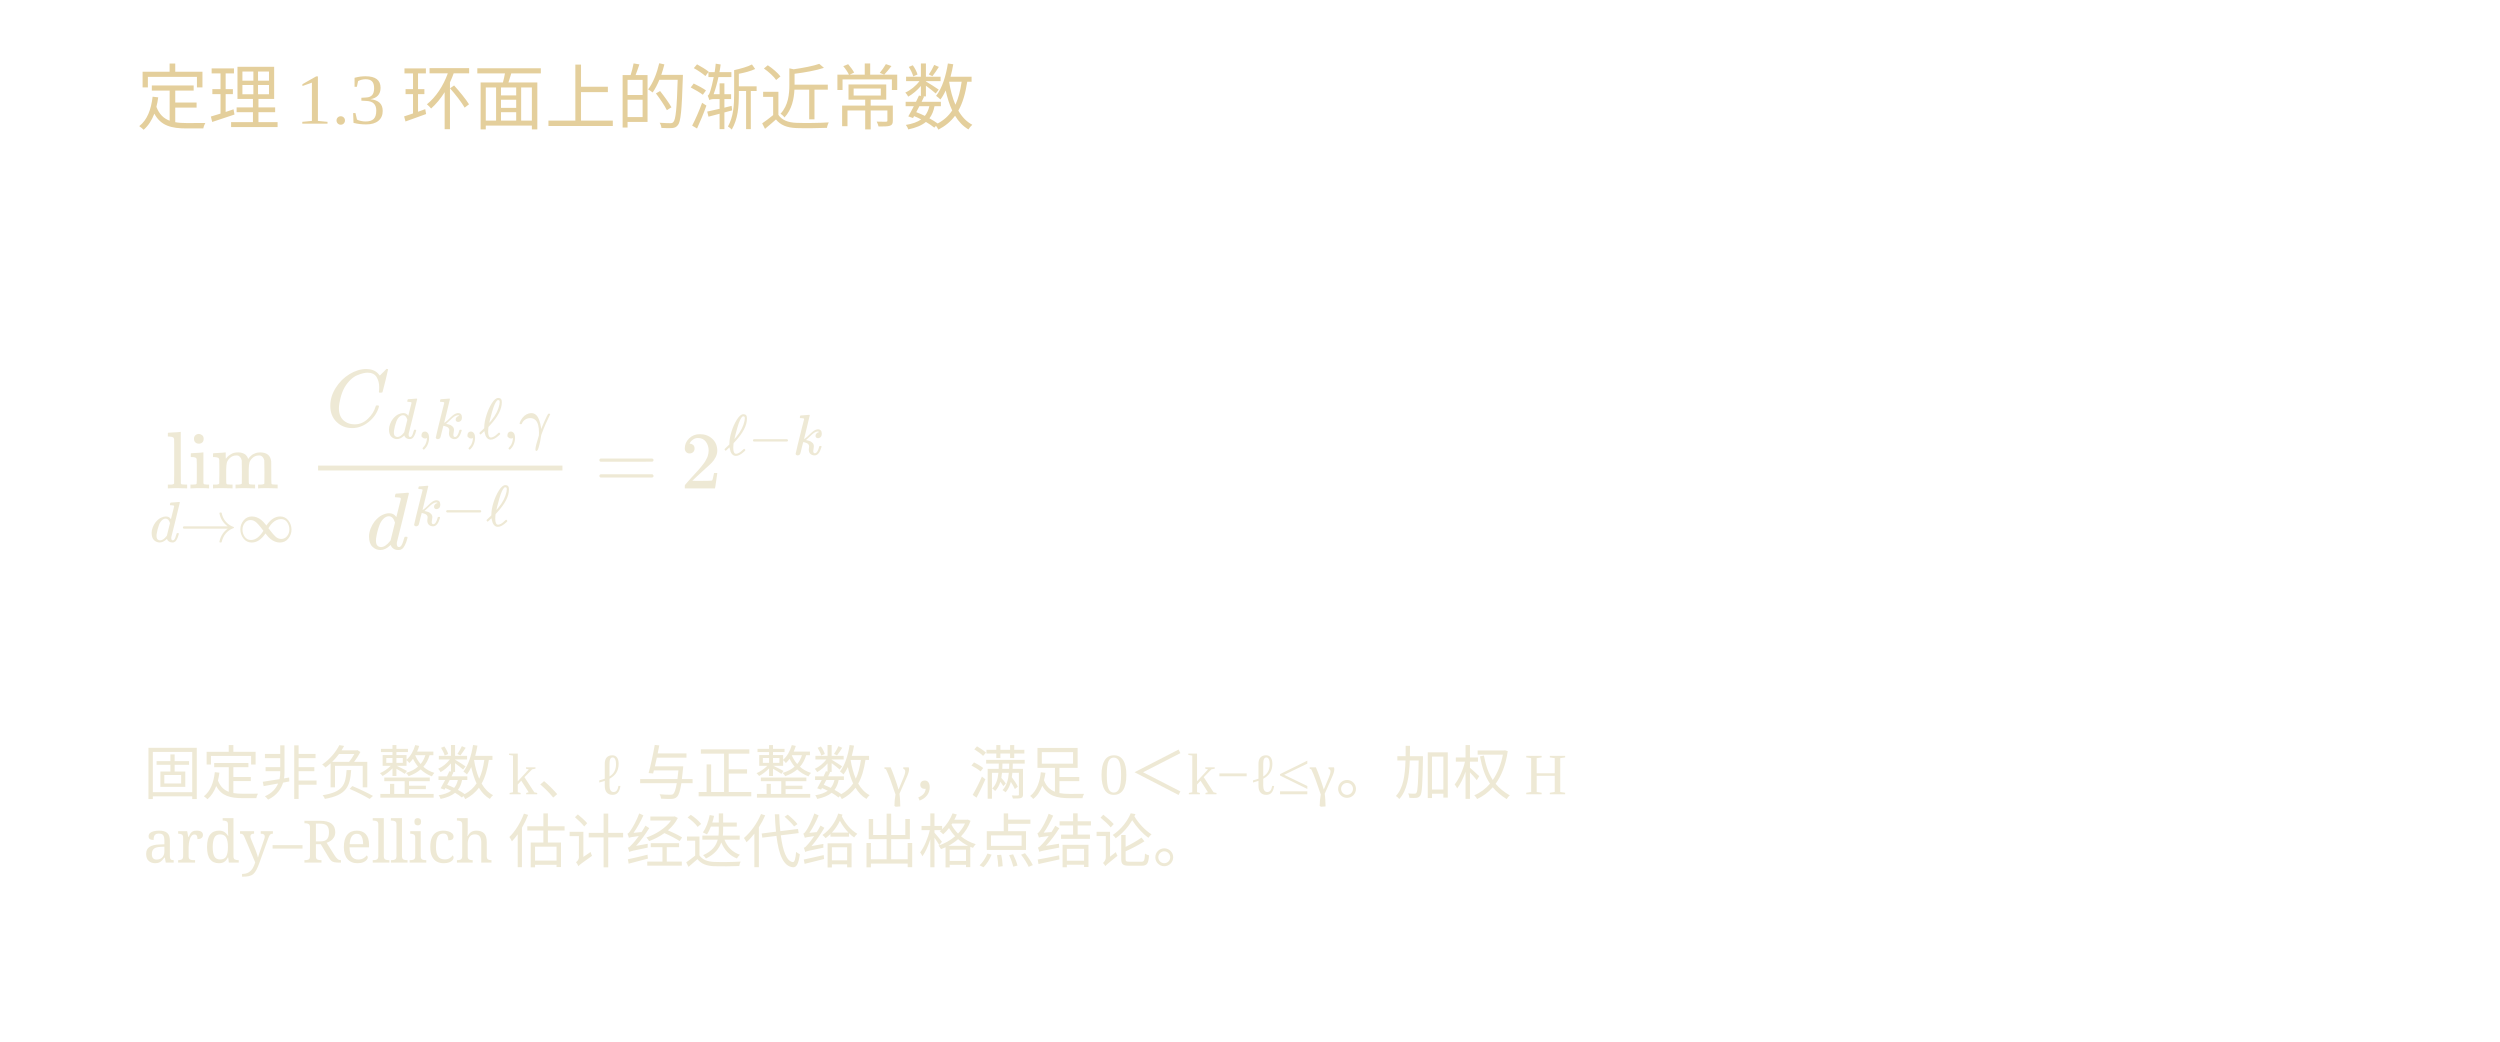
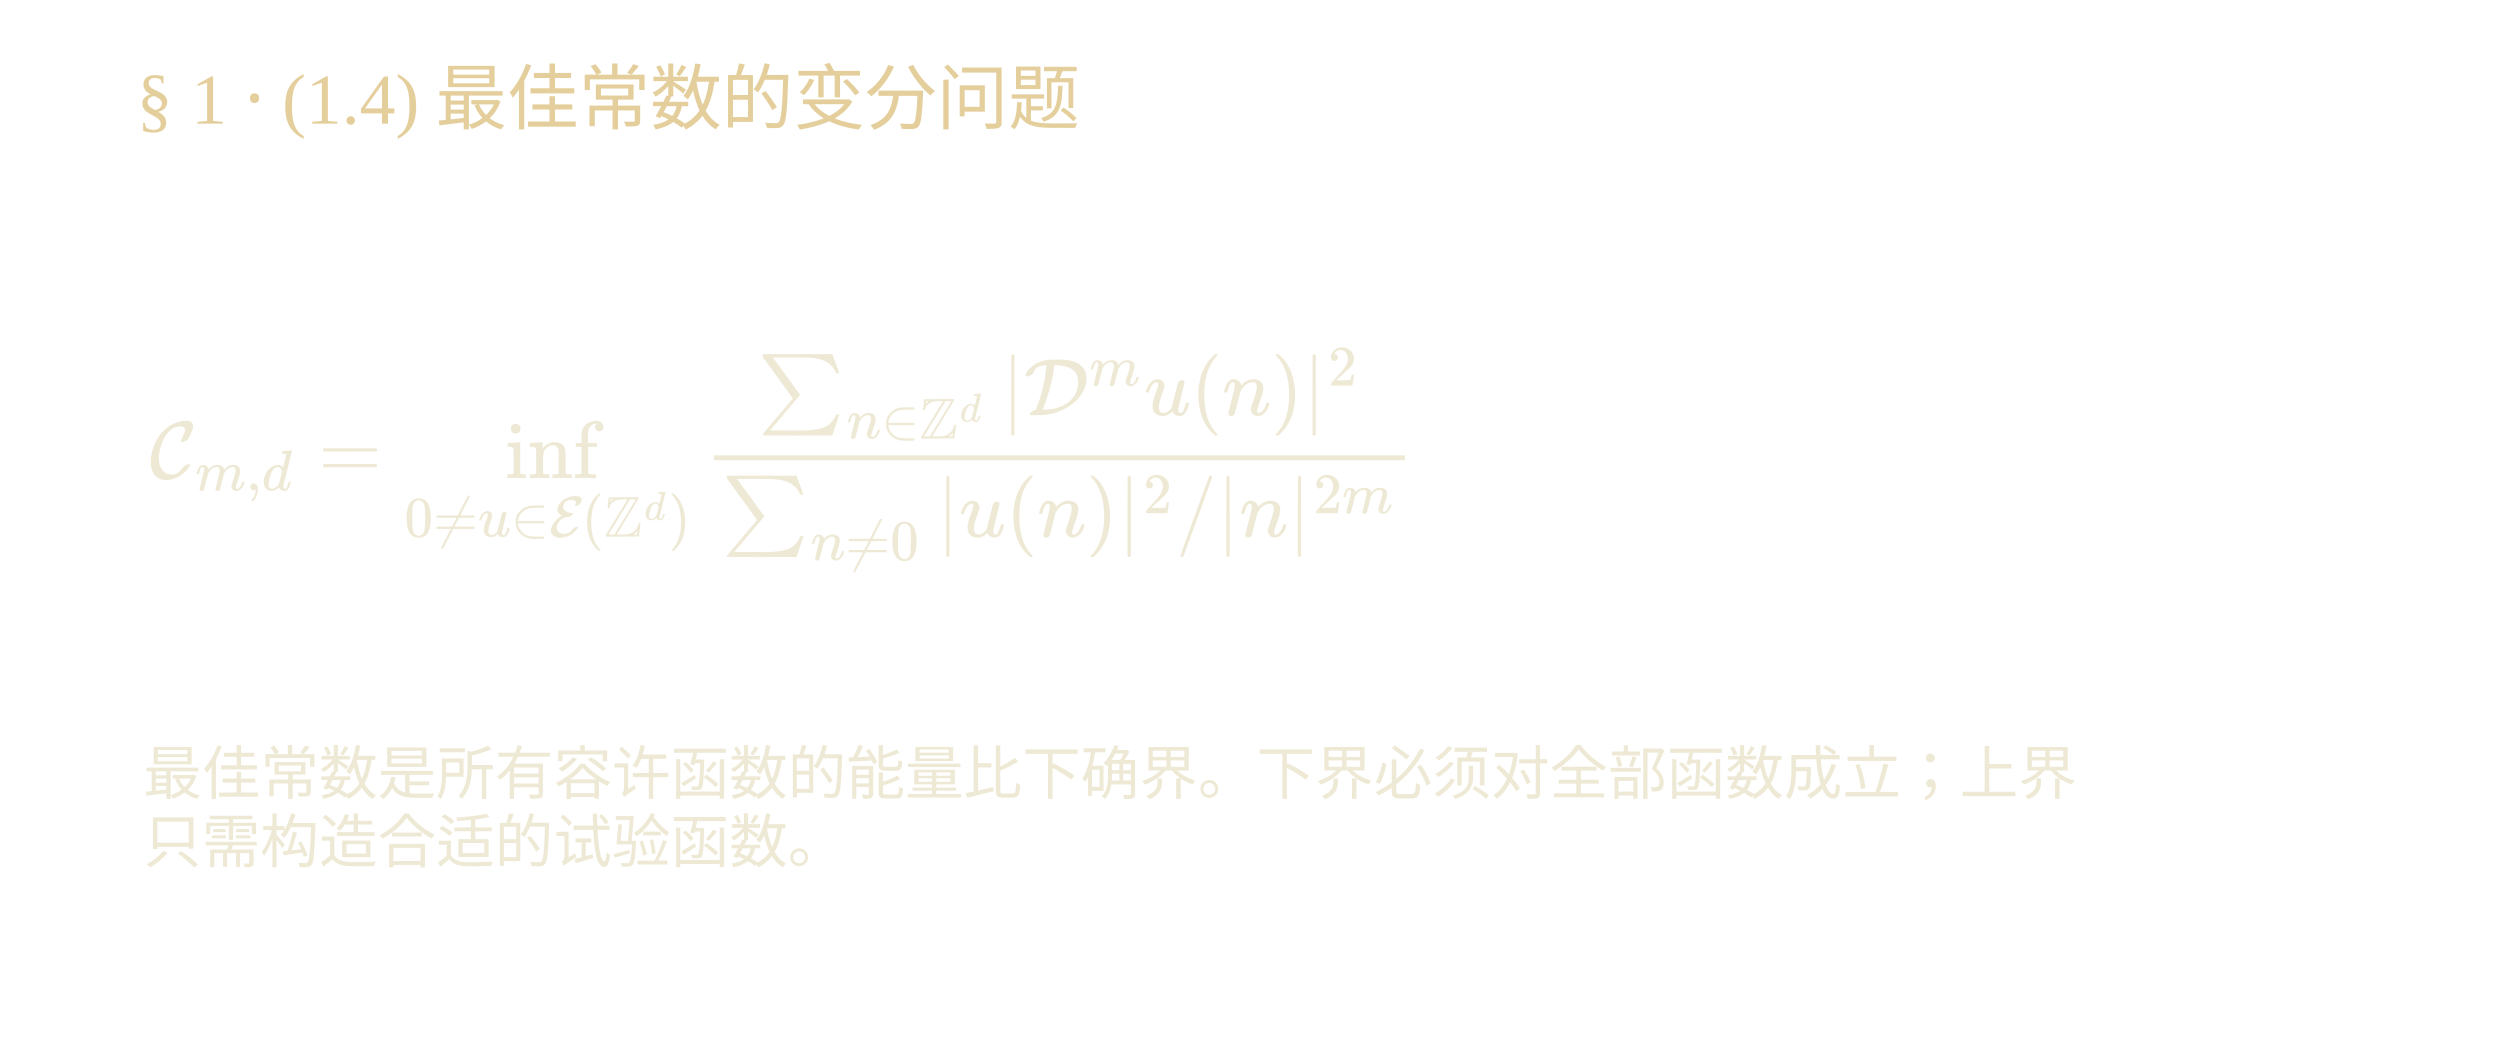
<svg xmlns="http://www.w3.org/2000/svg" width="1536" height="640" viewBox="0 0 1536 640">
  <g fill="#eee9d5" font-family="Kaiti SC, STKaiti, KaiTi, PingFang SC, serif">
-     <text x="84" y="76" font-size="44" fill="#e4cf9c">定理 <tspan font-family="Times New Roman, serif">1.3</tspan>  环面上的渐近常数</text>
-     <svg x="92" y="226.67" width="416.06" height="111.66" viewBox="0 0 8321.2 2233.2">
-       <svg x="0" y="0" width="8321.2" height="2233.2" viewBox="0 -1467.7 8321.2 2233.2">
+     <text x="84" y="76" font-size="44" fill="#e4cf9c">
+       <tspan font-family="Times New Roman, serif">§</tspan>
+       <tspan font-family="Times New Roman, serif">1</tspan> · <tspan font-family="Times New Roman, serif">(1.4)</tspan>  最佳常数的变分问题</text>
+     <svg x="92" y="213.377" width="777.195" height="138.245" viewBox="0 0 15543.9 2764.9">
+       <svg x="0" y="0" width="15543.9" height="2764.9" viewBox="0 -1607.6 15543.9 2764.9">
        <g stroke="#eee9d5" fill="#eee9d5" stroke-width="0" transform="scale(1,-1)">
          <g data-mml-node="math">
-             <g data-mml-node="munder">
-               <g data-mml-node="mo" transform="translate(196.5,0)">
-                 <path data-c="6C" d="M42 46H56Q95 46 103 60V68Q103 77 103 91T103 124T104 167T104 217T104 272T104 329Q104 366 104 407T104 482T104 542T103 586T103 603Q100 622 89 628T44 637H26V660Q26 683 28 683L38 684Q48 685 67 686T104 688Q121 689 141 690T171 693T182 694H185V379Q185 62 186 60Q190 52 198 49Q219 46 247 46H263V0H255L232 1Q209 2 183 2T145 3T107 3T57 1L34 0H26V46H42Z" />
-                 <path data-c="69" d="M69 609Q69 637 87 653T131 669Q154 667 171 652T188 609Q188 579 171 564T129 549Q104 549 87 564T69 609ZM247 0Q232 3 143 3Q132 3 106 3T56 1L34 0H26V46H42Q70 46 91 49Q100 53 102 60T104 102V205V293Q104 345 102 359T88 378Q74 385 41 385H30V408Q30 431 32 431L42 432Q52 433 70 434T106 436Q123 437 142 438T171 441T182 442H185V62Q190 52 197 50T232 46H255V0H247Z" transform="translate(278,0)" />
-                 <path data-c="6D" d="M41 46H55Q94 46 102 60V68Q102 77 102 91T102 122T103 161T103 203Q103 234 103 269T102 328V351Q99 370 88 376T43 385H25V408Q25 431 27 431L37 432Q47 433 65 434T102 436Q119 437 138 438T167 441T178 442H181V402Q181 364 182 364T187 369T199 384T218 402T247 421T285 437Q305 442 336 442Q351 442 364 440T387 434T406 426T421 417T432 406T441 395T448 384T452 374T455 366L457 361L460 365Q463 369 466 373T475 384T488 397T503 410T523 422T546 432T572 439T603 442Q729 442 740 329Q741 322 741 190V104Q741 66 743 59T754 49Q775 46 803 46H819V0H811L788 1Q764 2 737 2T699 3Q596 3 587 0H579V46H595Q656 46 656 62Q657 64 657 200Q656 335 655 343Q649 371 635 385T611 402T585 404Q540 404 506 370Q479 343 472 315T464 232V168V108Q464 78 465 68T468 55T477 49Q498 46 526 46H542V0H534L510 1Q487 2 460 2T422 3Q319 3 310 0H302V46H318Q379 46 379 62Q380 64 380 200Q379 335 378 343Q372 371 358 385T334 402T308 404Q263 404 229 370Q202 343 195 315T187 232V168V108Q187 78 188 68T191 55T200 49Q221 46 249 46H265V0H257L234 1Q210 2 183 2T145 3Q42 3 33 0H25V46H41Z" transform="translate(556,0)" />
-               </g>
-               <g data-mml-node="TeXAtom" transform="translate(0,-657.7) scale(0.707)" data-mjx-texclass="ORD">
+             <g data-mml-node="msub">
+               <g data-mml-node="TeXAtom" data-mjx-texclass="ORD">
                <g data-mml-node="mi">
+                   <path data-c="43" d="M201 -25Q167 -25 136 -14T75 23T29 94T12 202Q12 290 50 394T161 574Q227 642 303 673T433 704Q435 705 457 705Q533 701 533 640Q533 606 507 548T464 474Q431 444 396 444Q381 444 381 453Q381 459 388 473T407 513T428 563Q433 580 433 594Q433 636 381 636Q314 636 260 594T175 489T128 363T112 247Q112 157 153 101T273 44Q347 44 398 121Q413 144 437 157T481 171Q496 171 496 160Q496 150 476 123Q426 56 350 16T201 -25Z" />
+                 </g>
+               </g>
+               <g data-mml-node="TeXAtom" transform="translate(560,-150) scale(0.707)" data-mjx-texclass="ORD">
+                 <g data-mml-node="mi">
+                   <path data-c="1D45A" d="M21 287Q22 293 24 303T36 341T56 388T88 425T132 442T175 435T205 417T221 395T229 376L231 369Q231 367 232 367L243 378Q303 442 384 442Q401 442 415 440T441 433T460 423T475 411T485 398T493 385T497 373T500 364T502 357L510 367Q573 442 659 442Q713 442 746 415T780 336Q780 285 742 178T704 50Q705 36 709 31T724 26Q752 26 776 56T815 138Q818 149 821 151T837 153Q857 153 857 145Q857 144 853 130Q845 101 831 73T785 17T716 -10Q669 -10 648 17T627 73Q627 92 663 193T700 345Q700 404 656 404H651Q565 404 506 303L499 291L466 157Q433 26 428 16Q415 -11 385 -11Q372 -11 364 -4T353 8T350 18Q350 29 384 161L420 307Q423 322 423 345Q423 404 379 404H374Q288 404 229 303L222 291L189 157Q156 26 151 16Q138 -11 108 -11Q95 -11 87 -5T76 7T74 17Q74 30 112 181Q151 335 151 342Q154 357 154 369Q154 405 129 405Q107 405 92 377T69 316T57 280Q55 278 41 278H27Q21 284 21 287Z" />
+                 </g>
+                 <g data-mml-node="mo" transform="translate(878,0)">
+                   <path data-c="2C" d="M78 35T78 60T94 103T137 121Q165 121 187 96T210 8Q210 -27 201 -60T180 -117T154 -158T130 -185T117 -194Q113 -194 104 -185T95 -172Q95 -168 106 -156T131 -126T157 -76T173 -3V9L172 8Q170 7 167 6T161 3T152 1T140 0Q113 0 96 17Z" />
+                 </g>
+                 <g data-mml-node="mi" transform="translate(1156,0)">
                  <path data-c="1D451" d="M366 683Q367 683 438 688T511 694Q523 694 523 686Q523 679 450 384T375 83T374 68Q374 26 402 26Q411 27 422 35Q443 55 463 131Q469 151 473 152Q475 153 483 153H487H491Q506 153 506 145Q506 140 503 129Q490 79 473 48T445 8T417 -8Q409 -10 393 -10Q359 -10 336 5T306 36L300 51Q299 52 296 50Q294 48 292 46Q233 -10 172 -10Q117 -10 75 30T33 157Q33 205 53 255T101 341Q148 398 195 420T280 442Q336 442 364 400Q369 394 369 396Q370 400 396 505T424 616Q424 629 417 632T378 637H357Q351 643 351 645T353 664Q358 683 366 683ZM352 326Q329 405 277 405Q242 405 210 374T160 293Q131 214 119 129Q119 126 119 118T118 106Q118 61 136 44T179 26Q233 26 290 98L298 109L352 326Z" />
                </g>
-                 <g data-mml-node="mo" transform="translate(520,0)">
-                   <path data-c="2192" d="M56 237T56 250T70 270H835Q719 357 692 493Q692 494 692 496T691 499Q691 511 708 511H711Q720 511 723 510T729 506T732 497T735 481T743 456Q765 389 816 336T935 261Q944 258 944 250Q944 244 939 241T915 231T877 212Q836 186 806 152T761 85T740 35T732 4Q730 -6 727 -8T711 -11Q691 -11 691 0Q691 7 696 25Q728 151 835 230H70Q56 237 56 250Z" />
-                 </g>
-                 <g data-mml-node="mi" transform="translate(1520,0)">
-                   <path data-c="221E" d="M55 217Q55 305 111 373T254 442Q342 442 419 381Q457 350 493 303L507 284L514 294Q618 442 747 442Q833 442 888 374T944 214Q944 128 889 59T743 -11Q657 -11 580 50Q542 81 506 128L492 147L485 137Q381 -11 252 -11Q166 -11 111 57T55 217ZM907 217Q907 285 869 341T761 397Q740 397 720 392T682 378T648 359T619 335T594 310T574 285T559 263T548 246L543 238L574 198Q605 158 622 138T664 94T714 61T765 51Q827 51 867 100T907 217ZM92 214Q92 145 131 89T239 33Q357 33 456 193L425 233Q364 312 334 337Q285 380 233 380Q171 380 132 331T92 214Z" />
-                 </g>
-               </g>
-             </g>
-             <g data-mml-node="mfrac" transform="translate(1948.6,0)">
-               <g data-mml-node="msub" transform="translate(220,762.7)">
-                 <g data-mml-node="mi">
-                   <path data-c="1D436" d="M50 252Q50 367 117 473T286 641T490 704Q580 704 633 653Q642 643 648 636T656 626L657 623Q660 623 684 649Q691 655 699 663T715 679T725 690L740 705H746Q760 705 760 698Q760 694 728 561Q692 422 692 421Q690 416 687 415T669 413H653Q647 419 647 422Q647 423 648 429T650 449T651 481Q651 552 619 605T510 659Q484 659 454 652T382 628T299 572T226 479Q194 422 175 346T156 222Q156 108 232 58Q280 24 350 24Q441 24 512 92T606 240Q610 253 612 255T628 257Q648 257 648 248Q648 243 647 239Q618 132 523 55T319 -22Q206 -22 128 53T50 252Z" />
-                 </g>
-                 <g data-mml-node="TeXAtom" transform="translate(748,-150) scale(0.707)" data-mjx-texclass="ORD">
+               </g>
+             </g>
+             <g data-mml-node="mo" transform="translate(2072.9,0)">
+               <path data-c="3D" d="M56 347Q56 360 70 367H707Q722 359 722 347Q722 336 708 328L390 327H72Q56 332 56 347ZM56 153Q56 168 72 173H708Q722 163 722 153Q722 140 707 133H70Q56 140 56 153Z" />
+             </g>
+             <g data-mml-node="munder" transform="translate(3128.7,0)">
+               <g data-mml-node="mo" transform="translate(1239,0)">
+                 <path data-c="69" d="M69 609Q69 637 87 653T131 669Q154 667 171 652T188 609Q188 579 171 564T129 549Q104 549 87 564T69 609ZM247 0Q232 3 143 3Q132 3 106 3T56 1L34 0H26V46H42Q70 46 91 49Q100 53 102 60T104 102V205V293Q104 345 102 359T88 378Q74 385 41 385H30V408Q30 431 32 431L42 432Q52 433 70 434T106 436Q123 437 142 438T171 441T182 442H185V62Q190 52 197 50T232 46H255V0H247Z" />
+                 <path data-c="6E" d="M41 46H55Q94 46 102 60V68Q102 77 102 91T102 122T103 161T103 203Q103 234 103 269T102 328V351Q99 370 88 376T43 385H25V408Q25 431 27 431L37 432Q47 433 65 434T102 436Q119 437 138 438T167 441T178 442H181V402Q181 364 182 364T187 369T199 384T218 402T247 421T285 437Q305 442 336 442Q450 438 463 329Q464 322 464 190V104Q464 66 466 59T477 49Q498 46 526 46H542V0H534L510 1Q487 2 460 2T422 3Q319 3 310 0H302V46H318Q379 46 379 62Q380 64 380 200Q379 335 378 343Q372 371 358 385T334 402T308 404Q263 404 229 370Q202 343 195 315T187 232V168V108Q187 78 188 68T191 55T200 49Q221 46 249 46H265V0H257L234 1Q210 2 183 2T145 3Q42 3 33 0H25V46H41Z" transform="translate(278,0)" />
+                 <path data-c="66" d="M273 0Q255 3 146 3Q43 3 34 0H26V46H42Q70 46 91 49Q99 52 103 60Q104 62 104 224V385H33V431H104V497L105 564L107 574Q126 639 171 668T266 704Q267 704 275 704T289 705Q330 702 351 679T372 627Q372 604 358 590T321 576T284 590T270 627Q270 647 288 667H284Q280 668 273 668Q245 668 223 647T189 592Q183 572 182 497V431H293V385H185V225Q185 63 186 61T189 57T194 54T199 51T206 49T213 48T222 47T231 47T241 46T251 46H282V0H273Z" transform="translate(834,0)" />
+               </g>
+               <g data-mml-node="TeXAtom" transform="translate(0,-718.4) scale(0.707)" data-mjx-texclass="ORD">
+                 <g data-mml-node="mn">
+                   <path data-c="30" d="M96 585Q152 666 249 666Q297 666 345 640T423 548Q460 465 460 320Q460 165 417 83Q397 41 362 16T301 -15T250 -22Q224 -22 198 -16T137 16T82 83Q39 165 39 320Q39 494 96 585ZM321 597Q291 629 250 629Q208 629 178 597Q153 571 145 525T137 333Q137 175 145 125T181 46Q209 16 250 16Q290 16 318 46Q347 76 354 130T362 333Q362 478 354 524T321 597Z" />
+                 </g>
+                 <g data-mml-node="mo" transform="translate(500,0)">
+                   <path data-c="2260" d="M166 -215T159 -215T147 -212T141 -204T139 -197Q139 -190 144 -183L306 133H70Q56 140 56 153Q56 168 72 173H327L406 327H72Q56 332 56 347Q56 360 70 367H426Q597 702 602 707Q605 716 618 716Q625 716 630 712T636 703T638 696Q638 692 471 367H707Q722 359 722 347Q722 336 708 328L451 327L371 173H708Q722 163 722 153Q722 140 707 133H351Q175 -210 170 -212Q166 -215 159 -215Z" />
+                 </g>
+                 <g data-mml-node="mi" transform="translate(1278,0)">
+                   <path data-c="1D462" d="M21 287Q21 295 30 318T55 370T99 420T158 442Q204 442 227 417T250 358Q250 340 216 246T182 105Q182 62 196 45T238 27T291 44T328 78L339 95Q341 99 377 247Q407 367 413 387T427 416Q444 431 463 431Q480 431 488 421T496 402L420 84Q419 79 419 68Q419 43 426 35T447 26Q469 29 482 57T512 145Q514 153 532 153Q551 153 551 144Q550 139 549 130T540 98T523 55T498 17T462 -8Q454 -10 438 -10Q372 -10 347 46Q345 45 336 36T318 21T296 6T267 -6T233 -11Q189 -11 155 7Q103 38 103 113Q103 170 138 262T173 379Q173 380 173 381Q173 390 173 393T169 400T158 404H154Q131 404 112 385T82 344T65 302T57 280Q55 278 41 278H27Q21 284 21 287Z" />
+                 </g>
+                 <g data-mml-node="mo" transform="translate(1850,0)">
+                   <path data-c="2208" d="M84 250Q84 372 166 450T360 539Q361 539 377 539T419 540T469 540H568Q583 532 583 520Q583 511 570 501L466 500Q355 499 329 494Q280 482 242 458T183 409T147 354T129 306T124 272V270H568Q583 262 583 250T568 230H124V228Q124 207 134 177T167 112T231 48T328 7Q355 1 466 0H570Q583 -10 583 -20Q583 -32 568 -40H471Q464 -40 446 -40T417 -41Q262 -41 172 45Q84 127 84 250Z" />
+                 </g>
+                 <g data-mml-node="TeXAtom" data-mjx-texclass="ORD" transform="translate(2517,0)">
                  <g data-mml-node="mi">
+                     <path data-c="45" d="M144 470Q144 556 240 630T451 705Q564 705 564 637Q564 611 540 573Q529 559 505 547T464 534Q448 534 448 545Q448 552 455 562Q463 577 463 591Q463 600 462 604T456 616T436 627T400 635Q396 635 390 635T380 636Q291 636 258 568Q245 544 245 516Q245 463 290 438T391 410Q415 410 415 398Q415 392 407 380T376 356T326 341Q288 340 260 327Q218 311 187 276T143 208T130 151Q130 113 156 88T211 55T268 47Q349 47 403 125Q415 144 439 157T483 171Q499 171 499 160Q499 148 475 120T413 59T315 3T197 -22Q124 -22 77 14T30 105Q30 126 39 154T66 216T122 288T209 354L223 362Q144 400 144 470Z" />
+                   </g>
+                 </g>
+                 <g data-mml-node="mo" transform="translate(3081,0)">
+                   <path data-c="28" d="M94 250Q94 319 104 381T127 488T164 576T202 643T244 695T277 729T302 750H315H319Q333 750 333 741Q333 738 316 720T275 667T226 581T184 443T167 250T184 58T225 -81T274 -167T316 -220T333 -241Q333 -250 318 -250H315H302L274 -226Q180 -141 137 -14T94 250Z" />
+                 </g>
+                 <g data-mml-node="msup" transform="translate(3470,0)">
+                   <g data-mml-node="TeXAtom" data-mjx-texclass="ORD">
+                     <g data-mml-node="mi">
+                       <path data-c="2124" d="M39 -1Q29 9 29 12Q29 23 60 77T219 337L410 648H364Q261 648 210 628Q168 612 142 588T109 545T97 509T88 490Q85 489 80 489Q72 489 61 503L70 588Q72 607 75 628T79 662T81 675Q84 677 88 681Q90 683 341 683H592Q604 673 604 666Q604 662 412 348L221 37Q221 35 301 35Q406 35 446 48Q504 68 543 111T597 212Q602 239 617 239Q624 239 629 234T635 223Q635 215 621 113T604 8L597 1Q595 -1 317 -1H39ZM148 637L166 648H112V632Q111 629 110 622T108 612Q108 608 110 608T116 612T129 623T148 637ZM552 646Q552 648 504 648Q452 648 450 643Q448 639 266 343T77 37Q77 35 128 35H179L366 339L552 646ZM572 35Q581 89 581 97L561 77Q542 59 526 48L508 37L539 35H572Z" />
+                     </g>
+                   </g>
+                   <g data-mml-node="mi" transform="translate(700,289) scale(0.707)">
                    <path data-c="1D451" d="M366 683Q367 683 438 688T511 694Q523 694 523 686Q523 679 450 384T375 83T374 68Q374 26 402 26Q411 27 422 35Q443 55 463 131Q469 151 473 152Q475 153 483 153H487H491Q506 153 506 145Q506 140 503 129Q490 79 473 48T445 8T417 -8Q409 -10 393 -10Q359 -10 336 5T306 36L300 51Q299 52 296 50Q294 48 292 46Q233 -10 172 -10Q117 -10 75 30T33 157Q33 205 53 255T101 341Q148 398 195 420T280 442Q336 442 364 400Q369 394 369 396Q370 400 396 505T424 616Q424 629 417 632T378 637H357Q351 643 351 645T353 664Q358 683 366 683ZM352 326Q329 405 277 405Q242 405 210 374T160 293Q131 214 119 129Q119 126 119 118T118 106Q118 61 136 44T179 26Q233 26 290 98L298 109L352 326Z" />
                  </g>
-                   <g data-mml-node="mo" transform="translate(520,0)">
-                     <path data-c="2C" d="M78 35T78 60T94 103T137 121Q165 121 187 96T210 8Q210 -27 201 -60T180 -117T154 -158T130 -185T117 -194Q113 -194 104 -185T95 -172Q95 -168 106 -156T131 -126T157 -76T173 -3V9L172 8Q170 7 167 6T161 3T152 1T140 0Q113 0 96 17Z" />
-                   </g>
-                   <g data-mml-node="mi" transform="translate(798,0)">
-                     <path data-c="1D458" d="M121 647Q121 657 125 670T137 683Q138 683 209 688T282 694Q294 694 294 686Q294 679 244 477Q194 279 194 272Q213 282 223 291Q247 309 292 354T362 415Q402 442 438 442Q468 442 485 423T503 369Q503 344 496 327T477 302T456 291T438 288Q418 288 406 299T394 328Q394 353 410 369T442 390L458 393Q446 405 434 405H430Q398 402 367 380T294 316T228 255Q230 254 243 252T267 246T293 238T320 224T342 206T359 180T365 147Q365 130 360 106T354 66Q354 26 381 26Q429 26 459 145Q461 153 479 153H483Q499 153 499 144Q499 139 496 130Q455 -11 378 -11Q333 -11 305 15T277 90Q277 108 280 121T283 145Q283 167 269 183T234 206T200 217T182 220H180Q168 178 159 139T145 81T136 44T129 20T122 7T111 -2Q98 -11 83 -11Q66 -11 57 -1T48 16Q48 26 85 176T158 471L195 616Q196 629 188 632T149 637H144Q134 637 131 637T124 640T121 647Z" />
-                   </g>
-                   <g data-mml-node="mo" transform="translate(1319,0)">
-                     <path data-c="2C" d="M78 35T78 60T94 103T137 121Q165 121 187 96T210 8Q210 -27 201 -60T180 -117T154 -158T130 -185T117 -194Q113 -194 104 -185T95 -172Q95 -168 106 -156T131 -126T157 -76T173 -3V9L172 8Q170 7 167 6T161 3T152 1T140 0Q113 0 96 17Z" />
-                   </g>
-                   <g data-mml-node="mi" transform="translate(1597,0)">
-                     <path data-c="2113" d="M345 104T349 104T361 95T369 80T352 59Q268 -20 206 -20Q170 -20 146 3T113 53T99 104L94 129Q94 130 79 116T48 86T28 70Q22 70 15 79T7 94Q7 98 12 103T58 147L91 179V185Q91 186 91 191T92 200Q92 282 128 400T223 612T336 705Q397 705 397 636V627Q397 453 194 233Q185 223 180 218T174 211T171 208T165 201L163 186Q159 142 159 123Q159 17 208 17Q228 17 253 30T293 56T335 94Q345 104 349 104ZM360 634Q360 655 354 661T336 668Q328 668 322 666T302 645T272 592Q252 547 229 467T192 330L179 273Q179 272 186 280T204 300T221 322Q327 453 355 590Q360 612 360 634Z" />
-                   </g>
-                   <g data-mml-node="mo" transform="translate(2014,0)">
-                     <path data-c="2C" d="M78 35T78 60T94 103T137 121Q165 121 187 96T210 8Q210 -27 201 -60T180 -117T154 -158T130 -185T117 -194Q113 -194 104 -185T95 -172Q95 -168 106 -156T131 -126T157 -76T173 -3V9L172 8Q170 7 167 6T161 3T152 1T140 0Q113 0 96 17Z" />
-                   </g>
-                   <g data-mml-node="mi" transform="translate(2292,0)">
-                     <path data-c="1D6FE" d="M31 249Q11 249 11 258Q11 275 26 304T66 365T129 418T206 441Q233 441 239 440Q287 429 318 386T371 255Q385 195 385 170Q385 166 386 166L398 193Q418 244 443 300T486 391T508 430Q510 431 524 431H537Q543 425 543 422Q543 418 522 378T463 251T391 71Q385 55 378 6T357 -100Q341 -165 330 -190T303 -216Q286 -216 286 -188Q286 -138 340 32L346 51L347 69Q348 79 348 100Q348 257 291 317Q251 355 196 355Q148 355 108 329T51 260Q49 251 47 251Q45 249 31 249Z" />
-                   </g>
-                 </g>
-               </g>
-               <g data-mml-node="msup" transform="translate(713.1,-747.5)">
-                 <g data-mml-node="mi">
-                   <path data-c="1D451" d="M366 683Q367 683 438 688T511 694Q523 694 523 686Q523 679 450 384T375 83T374 68Q374 26 402 26Q411 27 422 35Q443 55 463 131Q469 151 473 152Q475 153 483 153H487H491Q506 153 506 145Q506 140 503 129Q490 79 473 48T445 8T417 -8Q409 -10 393 -10Q359 -10 336 5T306 36L300 51Q299 52 296 50Q294 48 292 46Q233 -10 172 -10Q117 -10 75 30T33 157Q33 205 53 255T101 341Q148 398 195 420T280 442Q336 442 364 400Q369 394 369 396Q370 400 396 505T424 616Q424 629 417 632T378 637H357Q351 643 351 645T353 664Q358 683 366 683ZM352 326Q329 405 277 405Q242 405 210 374T160 293Q131 214 119 129Q119 126 119 118T118 106Q118 61 136 44T179 26Q233 26 290 98L298 109L352 326Z" />
-                 </g>
-                 <g data-mml-node="TeXAtom" transform="translate(553,289) scale(0.707)" data-mjx-texclass="ORD">
-                   <g data-mml-node="mi">
-                     <path data-c="1D458" d="M121 647Q121 657 125 670T137 683Q138 683 209 688T282 694Q294 694 294 686Q294 679 244 477Q194 279 194 272Q213 282 223 291Q247 309 292 354T362 415Q402 442 438 442Q468 442 485 423T503 369Q503 344 496 327T477 302T456 291T438 288Q418 288 406 299T394 328Q394 353 410 369T442 390L458 393Q446 405 434 405H430Q398 402 367 380T294 316T228 255Q230 254 243 252T267 246T293 238T320 224T342 206T359 180T365 147Q365 130 360 106T354 66Q354 26 381 26Q429 26 459 145Q461 153 479 153H483Q499 153 499 144Q499 139 496 130Q455 -11 378 -11Q333 -11 305 15T277 90Q277 108 280 121T283 145Q283 167 269 183T234 206T200 217T182 220H180Q168 178 159 139T145 81T136 44T129 20T122 7T111 -2Q98 -11 83 -11Q66 -11 57 -1T48 16Q48 26 85 176T158 471L195 616Q196 629 188 632T149 637H144Q134 637 131 637T124 640T121 647Z" />
-                   </g>
-                   <g data-mml-node="mo" transform="translate(521,0)">
-                     <path data-c="2212" d="M84 237T84 250T98 270H679Q694 262 694 250T679 230H98Q84 237 84 250Z" />
-                   </g>
-                   <g data-mml-node="mi" transform="translate(1299,0)">
-                     <path data-c="2113" d="M345 104T349 104T361 95T369 80T352 59Q268 -20 206 -20Q170 -20 146 3T113 53T99 104L94 129Q94 130 79 116T48 86T28 70Q22 70 15 79T7 94Q7 98 12 103T58 147L91 179V185Q91 186 91 191T92 200Q92 282 128 400T223 612T336 705Q397 705 397 636V627Q397 453 194 233Q185 223 180 218T174 211T171 208T165 201L163 186Q159 142 159 123Q159 17 208 17Q228 17 253 30T293 56T335 94Q345 104 349 104ZM360 634Q360 655 354 661T336 668Q328 668 322 666T302 645T272 592Q252 547 229 467T192 330L179 273Q179 272 186 280T204 300T221 322Q327 453 355 590Q360 612 360 634Z" />
-                   </g>
-                 </g>
-               </g>
-               <rect width="3002.6" height="60" x="120" y="220" />
-             </g>
-             <g data-mml-node="mo" transform="translate(5469,0)">
-               <path data-c="3D" d="M56 347Q56 360 70 367H707Q722 359 722 347Q722 336 708 328L390 327H72Q56 332 56 347ZM56 153Q56 168 72 173H708Q722 163 722 153Q722 140 707 133H70Q56 140 56 153Z" />
-             </g>
-             <g data-mml-node="msup" transform="translate(6524.8,0)">
-               <g data-mml-node="mn">
-                 <path data-c="32" d="M109 429Q82 429 66 447T50 491Q50 562 103 614T235 666Q326 666 387 610T449 465Q449 422 429 383T381 315T301 241Q265 210 201 149L142 93L218 92Q375 92 385 97Q392 99 409 186V189H449V186Q448 183 436 95T421 3V0H50V19V31Q50 38 56 46T86 81Q115 113 136 137Q145 147 170 174T204 211T233 244T261 278T284 308T305 340T320 369T333 401T340 431T343 464Q343 527 309 573T212 619Q179 619 154 602T119 569T109 550Q109 549 114 549Q132 549 151 535T170 489Q170 464 154 447T109 429Z" />
-               </g>
-               <g data-mml-node="TeXAtom" transform="translate(533,413) scale(0.707)" data-mjx-texclass="ORD">
-                 <g data-mml-node="mi">
-                   <path data-c="2113" d="M345 104T349 104T361 95T369 80T352 59Q268 -20 206 -20Q170 -20 146 3T113 53T99 104L94 129Q94 130 79 116T48 86T28 70Q22 70 15 79T7 94Q7 98 12 103T58 147L91 179V185Q91 186 91 191T92 200Q92 282 128 400T223 612T336 705Q397 705 397 636V627Q397 453 194 233Q185 223 180 218T174 211T171 208T165 201L163 186Q159 142 159 123Q159 17 208 17Q228 17 253 30T293 56T335 94Q345 104 349 104ZM360 634Q360 655 354 661T336 668Q328 668 322 666T302 645T272 592Q252 547 229 467T192 330L179 273Q179 272 186 280T204 300T221 322Q327 453 355 590Q360 612 360 634Z" />
-                 </g>
-                 <g data-mml-node="mo" transform="translate(417,0)">
-                   <path data-c="2212" d="M84 237T84 250T98 270H679Q694 262 694 250T679 230H98Q84 237 84 250Z" />
-                 </g>
-                 <g data-mml-node="mi" transform="translate(1195,0)">
-                   <path data-c="1D458" d="M121 647Q121 657 125 670T137 683Q138 683 209 688T282 694Q294 694 294 686Q294 679 244 477Q194 279 194 272Q213 282 223 291Q247 309 292 354T362 415Q402 442 438 442Q468 442 485 423T503 369Q503 344 496 327T477 302T456 291T438 288Q418 288 406 299T394 328Q394 353 410 369T442 390L458 393Q446 405 434 405H430Q398 402 367 380T294 316T228 255Q230 254 243 252T267 246T293 238T320 224T342 206T359 180T365 147Q365 130 360 106T354 66Q354 26 381 26Q429 26 459 145Q461 153 479 153H483Q499 153 499 144Q499 139 496 130Q455 -11 378 -11Q333 -11 305 15T277 90Q277 108 280 121T283 145Q283 167 269 183T234 206T200 217T182 220H180Q168 178 159 139T145 81T136 44T129 20T122 7T111 -2Q98 -11 83 -11Q66 -11 57 -1T48 16Q48 26 85 176T158 471L195 616Q196 629 188 632T149 637H144Q134 637 131 637T124 640T121 647Z" />
-                 </g>
-               </g>
+                 </g>
+                 <g data-mml-node="mo" transform="translate(4587.7,0)">
+                   <path data-c="29" d="M60 749L64 750Q69 750 74 750H86L114 726Q208 641 251 514T294 250Q294 182 284 119T261 12T224 -76T186 -143T145 -194T113 -227T90 -246Q87 -249 86 -250H74Q66 -250 63 -250T58 -247T55 -238Q56 -237 66 -225Q221 -64 221 250T66 725Q56 737 55 738Q55 746 60 749Z" />
+                 </g>
+               </g>
+             </g>
+             <g data-mml-node="mfrac" transform="translate(6814.4,0)">
+               <g data-mml-node="mrow" transform="translate(660.1,773.6)">
+                 <g data-mml-node="munder">
+                   <g data-mml-node="mo">
+                     <path data-c="2211" d="M61 748Q64 750 489 750H913L954 640Q965 609 976 579T993 533T999 516H979L959 517Q936 579 886 621T777 682Q724 700 655 705T436 710H319Q183 710 183 709Q186 706 348 484T511 259Q517 250 513 244L490 216Q466 188 420 134T330 27L149 -187Q149 -188 362 -188Q388 -188 436 -188T506 -189Q679 -189 778 -162T936 -43Q946 -27 959 6H999L913 -249L489 -250Q65 -250 62 -248Q56 -246 56 -239Q56 -234 118 -161Q186 -81 245 -11L428 206Q428 207 242 462L57 717L56 728Q56 744 61 748Z" />
+                   </g>
+                   <g data-mml-node="TeXAtom" transform="translate(1089,-285.4) scale(0.707)" data-mjx-texclass="ORD">
+                     <g data-mml-node="mi">
+                       <path data-c="1D45B" d="M21 287Q22 293 24 303T36 341T56 388T89 425T135 442Q171 442 195 424T225 390T231 369Q231 367 232 367L243 378Q304 442 382 442Q436 442 469 415T503 336T465 179T427 52Q427 26 444 26Q450 26 453 27Q482 32 505 65T540 145Q542 153 560 153Q580 153 580 145Q580 144 576 130Q568 101 554 73T508 17T439 -10Q392 -10 371 17T350 73Q350 92 386 193T423 345Q423 404 379 404H374Q288 404 229 303L222 291L189 157Q156 26 151 16Q138 -11 108 -11Q95 -11 87 -5T76 7T74 17Q74 30 112 180T152 343Q153 348 153 366Q153 405 129 405Q91 405 66 305Q60 285 60 284Q58 278 41 278H27Q21 284 21 287Z" />
+                     </g>
+                     <g data-mml-node="mo" transform="translate(600,0)">
+                       <path data-c="2208" d="M84 250Q84 372 166 450T360 539Q361 539 377 539T419 540T469 540H568Q583 532 583 520Q583 511 570 501L466 500Q355 499 329 494Q280 482 242 458T183 409T147 354T129 306T124 272V270H568Q583 262 583 250T568 230H124V228Q124 207 134 177T167 112T231 48T328 7Q355 1 466 0H570Q583 -10 583 -20Q583 -32 568 -40H471Q464 -40 446 -40T417 -41Q262 -41 172 45Q84 127 84 250Z" />
+                     </g>
+                     <g data-mml-node="msup" transform="translate(1267,0)">
+                       <g data-mml-node="TeXAtom" data-mjx-texclass="ORD">
+                         <g data-mml-node="mi">
+                           <path data-c="2124" d="M39 -1Q29 9 29 12Q29 23 60 77T219 337L410 648H364Q261 648 210 628Q168 612 142 588T109 545T97 509T88 490Q85 489 80 489Q72 489 61 503L70 588Q72 607 75 628T79 662T81 675Q84 677 88 681Q90 683 341 683H592Q604 673 604 666Q604 662 412 348L221 37Q221 35 301 35Q406 35 446 48Q504 68 543 111T597 212Q602 239 617 239Q624 239 629 234T635 223Q635 215 621 113T604 8L597 1Q595 -1 317 -1H39ZM148 637L166 648H112V632Q111 629 110 622T108 612Q108 608 110 608T116 612T129 623T148 637ZM552 646Q552 648 504 648Q452 648 450 643Q448 639 266 343T77 37Q77 35 128 35H179L366 339L552 646ZM572 35Q581 89 581 97L561 77Q542 59 526 48L508 37L539 35H572Z" />
+                         </g>
+                       </g>
+                       <g data-mml-node="mi" transform="translate(700,289) scale(0.707)">
+                         <path data-c="1D451" d="M366 683Q367 683 438 688T511 694Q523 694 523 686Q523 679 450 384T375 83T374 68Q374 26 402 26Q411 27 422 35Q443 55 463 131Q469 151 473 152Q475 153 483 153H487H491Q506 153 506 145Q506 140 503 129Q490 79 473 48T445 8T417 -8Q409 -10 393 -10Q359 -10 336 5T306 36L300 51Q299 52 296 50Q294 48 292 46Q233 -10 172 -10Q117 -10 75 30T33 157Q33 205 53 255T101 341Q148 398 195 420T280 442Q336 442 364 400Q369 394 369 396Q370 400 396 505T424 616Q424 629 417 632T378 637H357Q351 643 351 645T353 664Q358 683 366 683ZM352 326Q329 405 277 405Q242 405 210 374T160 293Q131 214 119 129Q119 126 119 118T118 106Q118 61 136 44T179 26Q233 26 290 98L298 109L352 326Z" />
+                       </g>
+                     </g>
+                   </g>
+                 </g>
+                 <g data-mml-node="TeXAtom" data-mjx-texclass="ORD" transform="translate(2991.9,0)">
+                   <g data-mml-node="mo" transform="translate(0 -0.5)">
+                     <path data-c="7C" d="M139 -249H137Q125 -249 119 -235V251L120 737Q130 750 139 750Q152 750 159 735V-235Q151 -249 141 -249H139Z" />
+                   </g>
+                 </g>
+                 <g data-mml-node="msup" transform="translate(3269.9,0)">
+                   <g data-mml-node="TeXAtom" data-mjx-texclass="ORD">
+                     <g data-mml-node="mi">
+                       <path data-c="44" d="M37 475Q19 475 19 487Q19 536 103 604T327 682H356Q386 683 408 683H419Q475 683 506 681T582 668T667 633Q766 571 766 450Q766 365 723 287T611 152T455 57T279 6Q248 1 160 0Q148 0 131 0T108 -1Q72 -1 72 11Q72 24 90 40T133 64L144 68L152 88Q247 328 272 587Q275 613 272 613Q272 613 269 613Q225 610 195 602T149 579T129 556T119 532Q118 530 116 525T113 518Q102 502 80 490T37 475ZM665 407Q665 596 412 613Q403 614 383 614Q370 614 370 612Q370 598 363 542T323 357T242 103L228 69H265Q391 73 481 119Q536 148 575 188T633 268T658 338T665 392V407Z" />
+                     </g>
+                   </g>
+                   <g data-mml-node="mi" transform="translate(804,363) scale(0.707)">
+                     <path data-c="1D45A" d="M21 287Q22 293 24 303T36 341T56 388T88 425T132 442T175 435T205 417T221 395T229 376L231 369Q231 367 232 367L243 378Q303 442 384 442Q401 442 415 440T441 433T460 423T475 411T485 398T493 385T497 373T500 364T502 357L510 367Q573 442 659 442Q713 442 746 415T780 336Q780 285 742 178T704 50Q705 36 709 31T724 26Q752 26 776 56T815 138Q818 149 821 151T837 153Q857 153 857 145Q857 144 853 130Q845 101 831 73T785 17T716 -10Q669 -10 648 17T627 73Q627 92 663 193T700 345Q700 404 656 404H651Q565 404 506 303L499 291L466 157Q433 26 428 16Q415 -11 385 -11Q372 -11 364 -4T353 8T350 18Q350 29 384 161L420 307Q423 322 423 345Q423 404 379 404H374Q288 404 229 303L222 291L189 157Q156 26 151 16Q138 -11 108 -11Q95 -11 87 -5T76 7T74 17Q74 30 112 181Q151 335 151 342Q154 357 154 369Q154 405 129 405Q107 405 92 377T69 316T57 280Q55 278 41 278H27Q21 284 21 287Z" />
+                   </g>
+                 </g>
+                 <g data-mml-node="mi" transform="translate(4744.7,0)">
+                   <path data-c="1D462" d="M21 287Q21 295 30 318T55 370T99 420T158 442Q204 442 227 417T250 358Q250 340 216 246T182 105Q182 62 196 45T238 27T291 44T328 78L339 95Q341 99 377 247Q407 367 413 387T427 416Q444 431 463 431Q480 431 488 421T496 402L420 84Q419 79 419 68Q419 43 426 35T447 26Q469 29 482 57T512 145Q514 153 532 153Q551 153 551 144Q550 139 549 130T540 98T523 55T498 17T462 -8Q454 -10 438 -10Q372 -10 347 46Q345 45 336 36T318 21T296 6T267 -6T233 -11Q189 -11 155 7Q103 38 103 113Q103 170 138 262T173 379Q173 380 173 381Q173 390 173 393T169 400T158 404H154Q131 404 112 385T82 344T65 302T57 280Q55 278 41 278H27Q21 284 21 287Z" />
+                 </g>
+                 <g data-mml-node="mo" transform="translate(5316.7,0)">
+                   <path data-c="28" d="M94 250Q94 319 104 381T127 488T164 576T202 643T244 695T277 729T302 750H315H319Q333 750 333 741Q333 738 316 720T275 667T226 581T184 443T167 250T184 58T225 -81T274 -167T316 -220T333 -241Q333 -250 318 -250H315H302L274 -226Q180 -141 137 -14T94 250Z" />
+                 </g>
+                 <g data-mml-node="mi" transform="translate(5705.7,0)">
+                   <path data-c="1D45B" d="M21 287Q22 293 24 303T36 341T56 388T89 425T135 442Q171 442 195 424T225 390T231 369Q231 367 232 367L243 378Q304 442 382 442Q436 442 469 415T503 336T465 179T427 52Q427 26 444 26Q450 26 453 27Q482 32 505 65T540 145Q542 153 560 153Q580 153 580 145Q580 144 576 130Q568 101 554 73T508 17T439 -10Q392 -10 371 17T350 73Q350 92 386 193T423 345Q423 404 379 404H374Q288 404 229 303L222 291L189 157Q156 26 151 16Q138 -11 108 -11Q95 -11 87 -5T76 7T74 17Q74 30 112 180T152 343Q153 348 153 366Q153 405 129 405Q91 405 66 305Q60 285 60 284Q58 278 41 278H27Q21 284 21 287Z" />
+                 </g>
+                 <g data-mml-node="mo" transform="translate(6305.7,0)">
+                   <path data-c="29" d="M60 749L64 750Q69 750 74 750H86L114 726Q208 641 251 514T294 250Q294 182 284 119T261 12T224 -76T186 -143T145 -194T113 -227T90 -246Q87 -249 86 -250H74Q66 -250 63 -250T58 -247T55 -238Q56 -237 66 -225Q221 -64 221 250T66 725Q56 737 55 738Q55 746 60 749Z" />
+                 </g>
+                 <g data-mml-node="msup" transform="translate(6694.7,0)">
+                   <g data-mml-node="mo" transform="translate(0 -0.5)">
+                     <path data-c="7C" d="M139 -249H137Q125 -249 119 -235V251L120 737Q130 750 139 750Q152 750 159 735V-235Q151 -249 141 -249H139Z" />
+                   </g>
+                   <g data-mml-node="mn" transform="translate(311,363) scale(0.707)">
+                     <path data-c="32" d="M109 429Q82 429 66 447T50 491Q50 562 103 614T235 666Q326 666 387 610T449 465Q449 422 429 383T381 315T301 241Q265 210 201 149L142 93L218 92Q375 92 385 97Q392 99 409 186V189H449V186Q448 183 436 95T421 3V0H50V19V31Q50 38 56 46T86 81Q115 113 136 137Q145 147 170 174T204 211T233 244T261 278T284 308T305 340T320 369T333 401T340 431T343 464Q343 527 309 573T212 619Q179 619 154 602T119 569T109 550Q109 549 114 549Q132 549 151 535T170 489Q170 464 154 447T109 429Z" />
+                   </g>
+                 </g>
+               </g>
+               <g data-mml-node="mrow" transform="translate(220,-719.9)">
+                 <g data-mml-node="munder">
+                   <g data-mml-node="mo">
+                     <path data-c="2211" d="M61 748Q64 750 489 750H913L954 640Q965 609 976 579T993 533T999 516H979L959 517Q936 579 886 621T777 682Q724 700 655 705T436 710H319Q183 710 183 709Q186 706 348 484T511 259Q517 250 513 244L490 216Q466 188 420 134T330 27L149 -187Q149 -188 362 -188Q388 -188 436 -188T506 -189Q679 -189 778 -162T936 -43Q946 -27 959 6H999L913 -249L489 -250Q65 -250 62 -248Q56 -246 56 -239Q56 -234 118 -161Q186 -81 245 -11L428 206Q428 207 242 462L57 717L56 728Q56 744 61 748Z" />
+                   </g>
+                   <g data-mml-node="TeXAtom" transform="translate(1089,-285.4) scale(0.707)" data-mjx-texclass="ORD">
+                     <g data-mml-node="mi">
+                       <path data-c="1D45B" d="M21 287Q22 293 24 303T36 341T56 388T89 425T135 442Q171 442 195 424T225 390T231 369Q231 367 232 367L243 378Q304 442 382 442Q436 442 469 415T503 336T465 179T427 52Q427 26 444 26Q450 26 453 27Q482 32 505 65T540 145Q542 153 560 153Q580 153 580 145Q580 144 576 130Q568 101 554 73T508 17T439 -10Q392 -10 371 17T350 73Q350 92 386 193T423 345Q423 404 379 404H374Q288 404 229 303L222 291L189 157Q156 26 151 16Q138 -11 108 -11Q95 -11 87 -5T76 7T74 17Q74 30 112 180T152 343Q153 348 153 366Q153 405 129 405Q91 405 66 305Q60 285 60 284Q58 278 41 278H27Q21 284 21 287Z" />
+                     </g>
+                     <g data-mml-node="mo" transform="translate(600,0)">
+                       <path data-c="2260" d="M166 -215T159 -215T147 -212T141 -204T139 -197Q139 -190 144 -183L306 133H70Q56 140 56 153Q56 168 72 173H327L406 327H72Q56 332 56 347Q56 360 70 367H426Q597 702 602 707Q605 716 618 716Q625 716 630 712T636 703T638 696Q638 692 471 367H707Q722 359 722 347Q722 336 708 328L451 327L371 173H708Q722 163 722 153Q722 140 707 133H351Q175 -210 170 -212Q166 -215 159 -215Z" />
+                     </g>
+                     <g data-mml-node="mn" transform="translate(1378,0)">
+                       <path data-c="30" d="M96 585Q152 666 249 666Q297 666 345 640T423 548Q460 465 460 320Q460 165 417 83Q397 41 362 16T301 -15T250 -22Q224 -22 198 -16T137 16T82 83Q39 165 39 320Q39 494 96 585ZM321 597Q291 629 250 629Q208 629 178 597Q153 571 145 525T137 333Q137 175 145 125T181 46Q209 16 250 16Q290 16 318 46Q347 76 354 130T362 333Q362 478 354 524T321 597Z" />
+                     </g>
+                   </g>
+                 </g>
+                 <g data-mml-node="TeXAtom" data-mjx-texclass="ORD" transform="translate(2633.6,0)">
+                   <g data-mml-node="mo" transform="translate(0 -0.5)">
+                     <path data-c="7C" d="M139 -249H137Q125 -249 119 -235V251L120 737Q130 750 139 750Q152 750 159 735V-235Q151 -249 141 -249H139Z" />
+                   </g>
+                 </g>
+                 <g data-mml-node="mi" transform="translate(2911.6,0)">
+                   <path data-c="1D462" d="M21 287Q21 295 30 318T55 370T99 420T158 442Q204 442 227 417T250 358Q250 340 216 246T182 105Q182 62 196 45T238 27T291 44T328 78L339 95Q341 99 377 247Q407 367 413 387T427 416Q444 431 463 431Q480 431 488 421T496 402L420 84Q419 79 419 68Q419 43 426 35T447 26Q469 29 482 57T512 145Q514 153 532 153Q551 153 551 144Q550 139 549 130T540 98T523 55T498 17T462 -8Q454 -10 438 -10Q372 -10 347 46Q345 45 336 36T318 21T296 6T267 -6T233 -11Q189 -11 155 7Q103 38 103 113Q103 170 138 262T173 379Q173 380 173 381Q173 390 173 393T169 400T158 404H154Q131 404 112 385T82 344T65 302T57 280Q55 278 41 278H27Q21 284 21 287Z" />
+                 </g>
+                 <g data-mml-node="mo" transform="translate(3483.6,0)">
+                   <path data-c="28" d="M94 250Q94 319 104 381T127 488T164 576T202 643T244 695T277 729T302 750H315H319Q333 750 333 741Q333 738 316 720T275 667T226 581T184 443T167 250T184 58T225 -81T274 -167T316 -220T333 -241Q333 -250 318 -250H315H302L274 -226Q180 -141 137 -14T94 250Z" />
+                 </g>
+                 <g data-mml-node="mi" transform="translate(3872.6,0)">
+                   <path data-c="1D45B" d="M21 287Q22 293 24 303T36 341T56 388T89 425T135 442Q171 442 195 424T225 390T231 369Q231 367 232 367L243 378Q304 442 382 442Q436 442 469 415T503 336T465 179T427 52Q427 26 444 26Q450 26 453 27Q482 32 505 65T540 145Q542 153 560 153Q580 153 580 145Q580 144 576 130Q568 101 554 73T508 17T439 -10Q392 -10 371 17T350 73Q350 92 386 193T423 345Q423 404 379 404H374Q288 404 229 303L222 291L189 157Q156 26 151 16Q138 -11 108 -11Q95 -11 87 -5T76 7T74 17Q74 30 112 180T152 343Q153 348 153 366Q153 405 129 405Q91 405 66 305Q60 285 60 284Q58 278 41 278H27Q21 284 21 287Z" />
+                 </g>
+                 <g data-mml-node="mo" transform="translate(4472.6,0)">
+                   <path data-c="29" d="M60 749L64 750Q69 750 74 750H86L114 726Q208 641 251 514T294 250Q294 182 284 119T261 12T224 -76T186 -143T145 -194T113 -227T90 -246Q87 -249 86 -250H74Q66 -250 63 -250T58 -247T55 -238Q56 -237 66 -225Q221 -64 221 250T66 725Q56 737 55 738Q55 746 60 749Z" />
+                 </g>
+                 <g data-mml-node="msup" transform="translate(4861.6,0)">
+                   <g data-mml-node="TeXAtom" data-mjx-texclass="ORD">
+                     <g data-mml-node="mo" transform="translate(0 -0.5)">
+                       <path data-c="7C" d="M139 -249H137Q125 -249 119 -235V251L120 737Q130 750 139 750Q152 750 159 735V-235Q151 -249 141 -249H139Z" />
+                     </g>
+                   </g>
+                   <g data-mml-node="mn" transform="translate(311,289) scale(0.707)">
+                     <path data-c="32" d="M109 429Q82 429 66 447T50 491Q50 562 103 614T235 666Q326 666 387 610T449 465Q449 422 429 383T381 315T301 241Q265 210 201 149L142 93L218 92Q375 92 385 97Q392 99 409 186V189H449V186Q448 183 436 95T421 3V0H50V19V31Q50 38 56 46T86 81Q115 113 136 137Q145 147 170 174T204 211T233 244T261 278T284 308T305 340T320 369T333 401T340 431T343 464Q343 527 309 573T212 619Q179 619 154 602T119 569T109 550Q109 549 114 549Q132 549 151 535T170 489Q170 464 154 447T109 429Z" />
+                   </g>
+                 </g>
+                 <g data-mml-node="TeXAtom" data-mjx-texclass="ORD" transform="translate(5576.2,0)">
+                   <g data-mml-node="mo">
+                     <path data-c="2F" d="M423 750Q432 750 438 744T444 730Q444 725 271 248T92 -240Q85 -250 75 -250Q68 -250 62 -245T56 -231Q56 -221 230 257T407 740Q411 750 423 750Z" />
+                   </g>
+                 </g>
+                 <g data-mml-node="TeXAtom" data-mjx-texclass="ORD" transform="translate(6076.2,0)">
+                   <g data-mml-node="mo" transform="translate(0 -0.5)">
+                     <path data-c="7C" d="M139 -249H137Q125 -249 119 -235V251L120 737Q130 750 139 750Q152 750 159 735V-235Q151 -249 141 -249H139Z" />
+                   </g>
+                 </g>
+                 <g data-mml-node="mi" transform="translate(6354.2,0)">
+                   <path data-c="1D45B" d="M21 287Q22 293 24 303T36 341T56 388T89 425T135 442Q171 442 195 424T225 390T231 369Q231 367 232 367L243 378Q304 442 382 442Q436 442 469 415T503 336T465 179T427 52Q427 26 444 26Q450 26 453 27Q482 32 505 65T540 145Q542 153 560 153Q580 153 580 145Q580 144 576 130Q568 101 554 73T508 17T439 -10Q392 -10 371 17T350 73Q350 92 386 193T423 345Q423 404 379 404H374Q288 404 229 303L222 291L189 157Q156 26 151 16Q138 -11 108 -11Q95 -11 87 -5T76 7T74 17Q74 30 112 180T152 343Q153 348 153 366Q153 405 129 405Q91 405 66 305Q60 285 60 284Q58 278 41 278H27Q21 284 21 287Z" />
+                 </g>
+                 <g data-mml-node="msup" transform="translate(6954.2,0)">
+                   <g data-mml-node="mo" transform="translate(0 -0.5)">
+                     <path data-c="7C" d="M139 -249H137Q125 -249 119 -235V251L120 737Q130 750 139 750Q152 750 159 735V-235Q151 -249 141 -249H139Z" />
+                   </g>
+                   <g data-mml-node="TeXAtom" transform="translate(311,289) scale(0.707)" data-mjx-texclass="ORD">
+                     <g data-mml-node="mn">
+                       <path data-c="32" d="M109 429Q82 429 66 447T50 491Q50 562 103 614T235 666Q326 666 387 610T449 465Q449 422 429 383T381 315T301 241Q265 210 201 149L142 93L218 92Q375 92 385 97Q392 99 409 186V189H449V186Q448 183 436 95T421 3V0H50V19V31Q50 38 56 46T86 81Q115 113 136 137Q145 147 170 174T204 211T233 244T261 278T284 308T305 340T320 369T333 401T340 431T343 464Q343 527 309 573T212 619Q179 619 154 602T119 569T109 550Q109 549 114 549Q132 549 151 535T170 489Q170 464 154 447T109 429Z" />
+                     </g>
+                     <g data-mml-node="mi" transform="translate(500,0)">
+                       <path data-c="1D45A" d="M21 287Q22 293 24 303T36 341T56 388T88 425T132 442T175 435T205 417T221 395T229 376L231 369Q231 367 232 367L243 378Q303 442 384 442Q401 442 415 440T441 433T460 423T475 411T485 398T493 385T497 373T500 364T502 357L510 367Q573 442 659 442Q713 442 746 415T780 336Q780 285 742 178T704 50Q705 36 709 31T724 26Q752 26 776 56T815 138Q818 149 821 151T837 153Q857 153 857 145Q857 144 853 130Q845 101 831 73T785 17T716 -10Q669 -10 648 17T627 73Q627 92 663 193T700 345Q700 404 656 404H651Q565 404 506 303L499 291L466 157Q433 26 428 16Q415 -11 385 -11Q372 -11 364 -4T353 8T350 18Q350 29 384 161L420 307Q423 322 423 345Q423 404 379 404H374Q288 404 229 303L222 291L189 157Q156 26 151 16Q138 -11 108 -11Q95 -11 87 -5T76 7T74 17Q74 30 112 181Q151 335 151 342Q154 357 154 369Q154 405 129 405Q107 405 92 377T69 316T57 280Q55 278 41 278H27Q21 284 21 287Z" />
+                     </g>
+                   </g>
+                 </g>
+               </g>
+               <rect width="8489.6" height="60" x="120" y="220" />
            </g>
          </g>
        </g>
      </svg>
    </svg>
-     <text x="88" y="488" font-size="36">固定非负整数 <tspan font-family="Times New Roman, serif">k</tspan>、<tspan font-family="Times New Roman, serif">ℓ</tspan> 与正整数 <tspan font-family="Times New Roman, serif">γ</tspan>，满足 <tspan font-family="Times New Roman, serif">0</tspan>＜<tspan font-family="Times New Roman, serif">k−ℓ≤γ</tspan>。加权 <tspan font-family="Times New Roman, serif">H</tspan>
-     </text>
-     <text x="88" y="530" font-size="36">ardy–Rellich 估计经迭代给出格点结论。</text>
+     <text x="88" y="488" font-size="36">最佳常数是所有容许函数的能量比下确界。下界必须对全部函数成立；上界</text>
+     <text x="88" y="530" font-size="36">只需构造合适的试验函数。</text>
  </g>
</svg>
